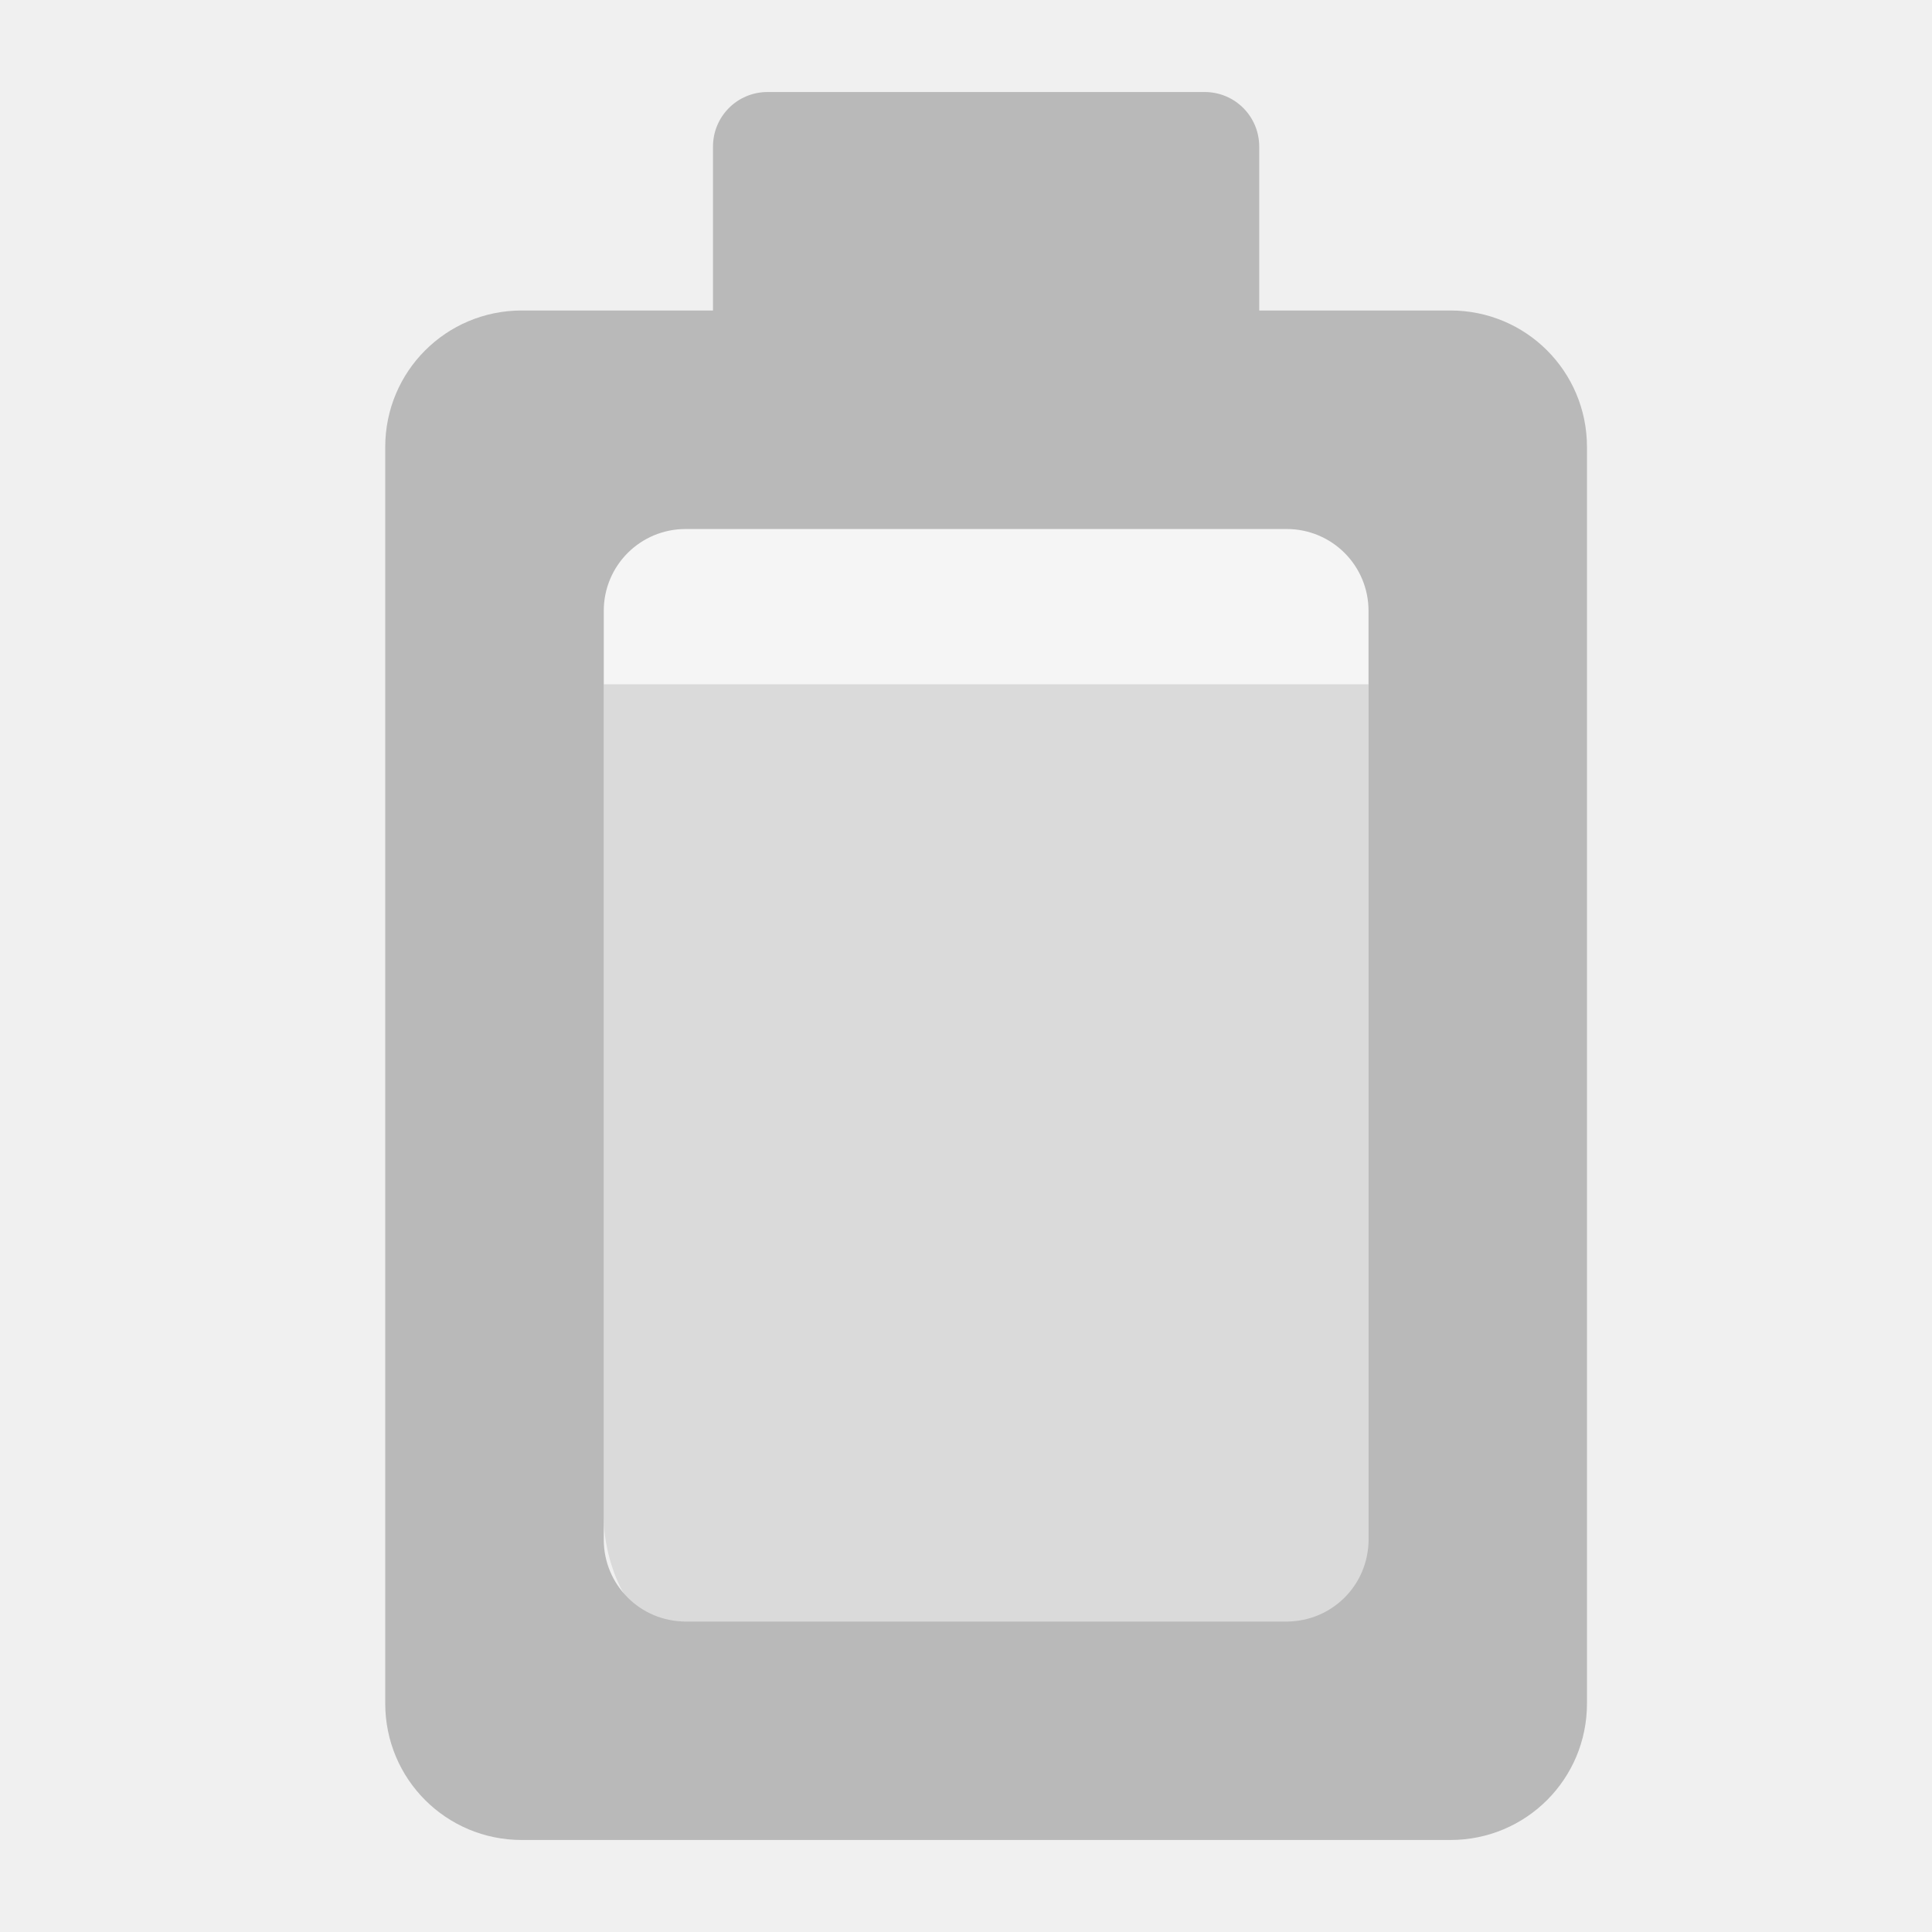
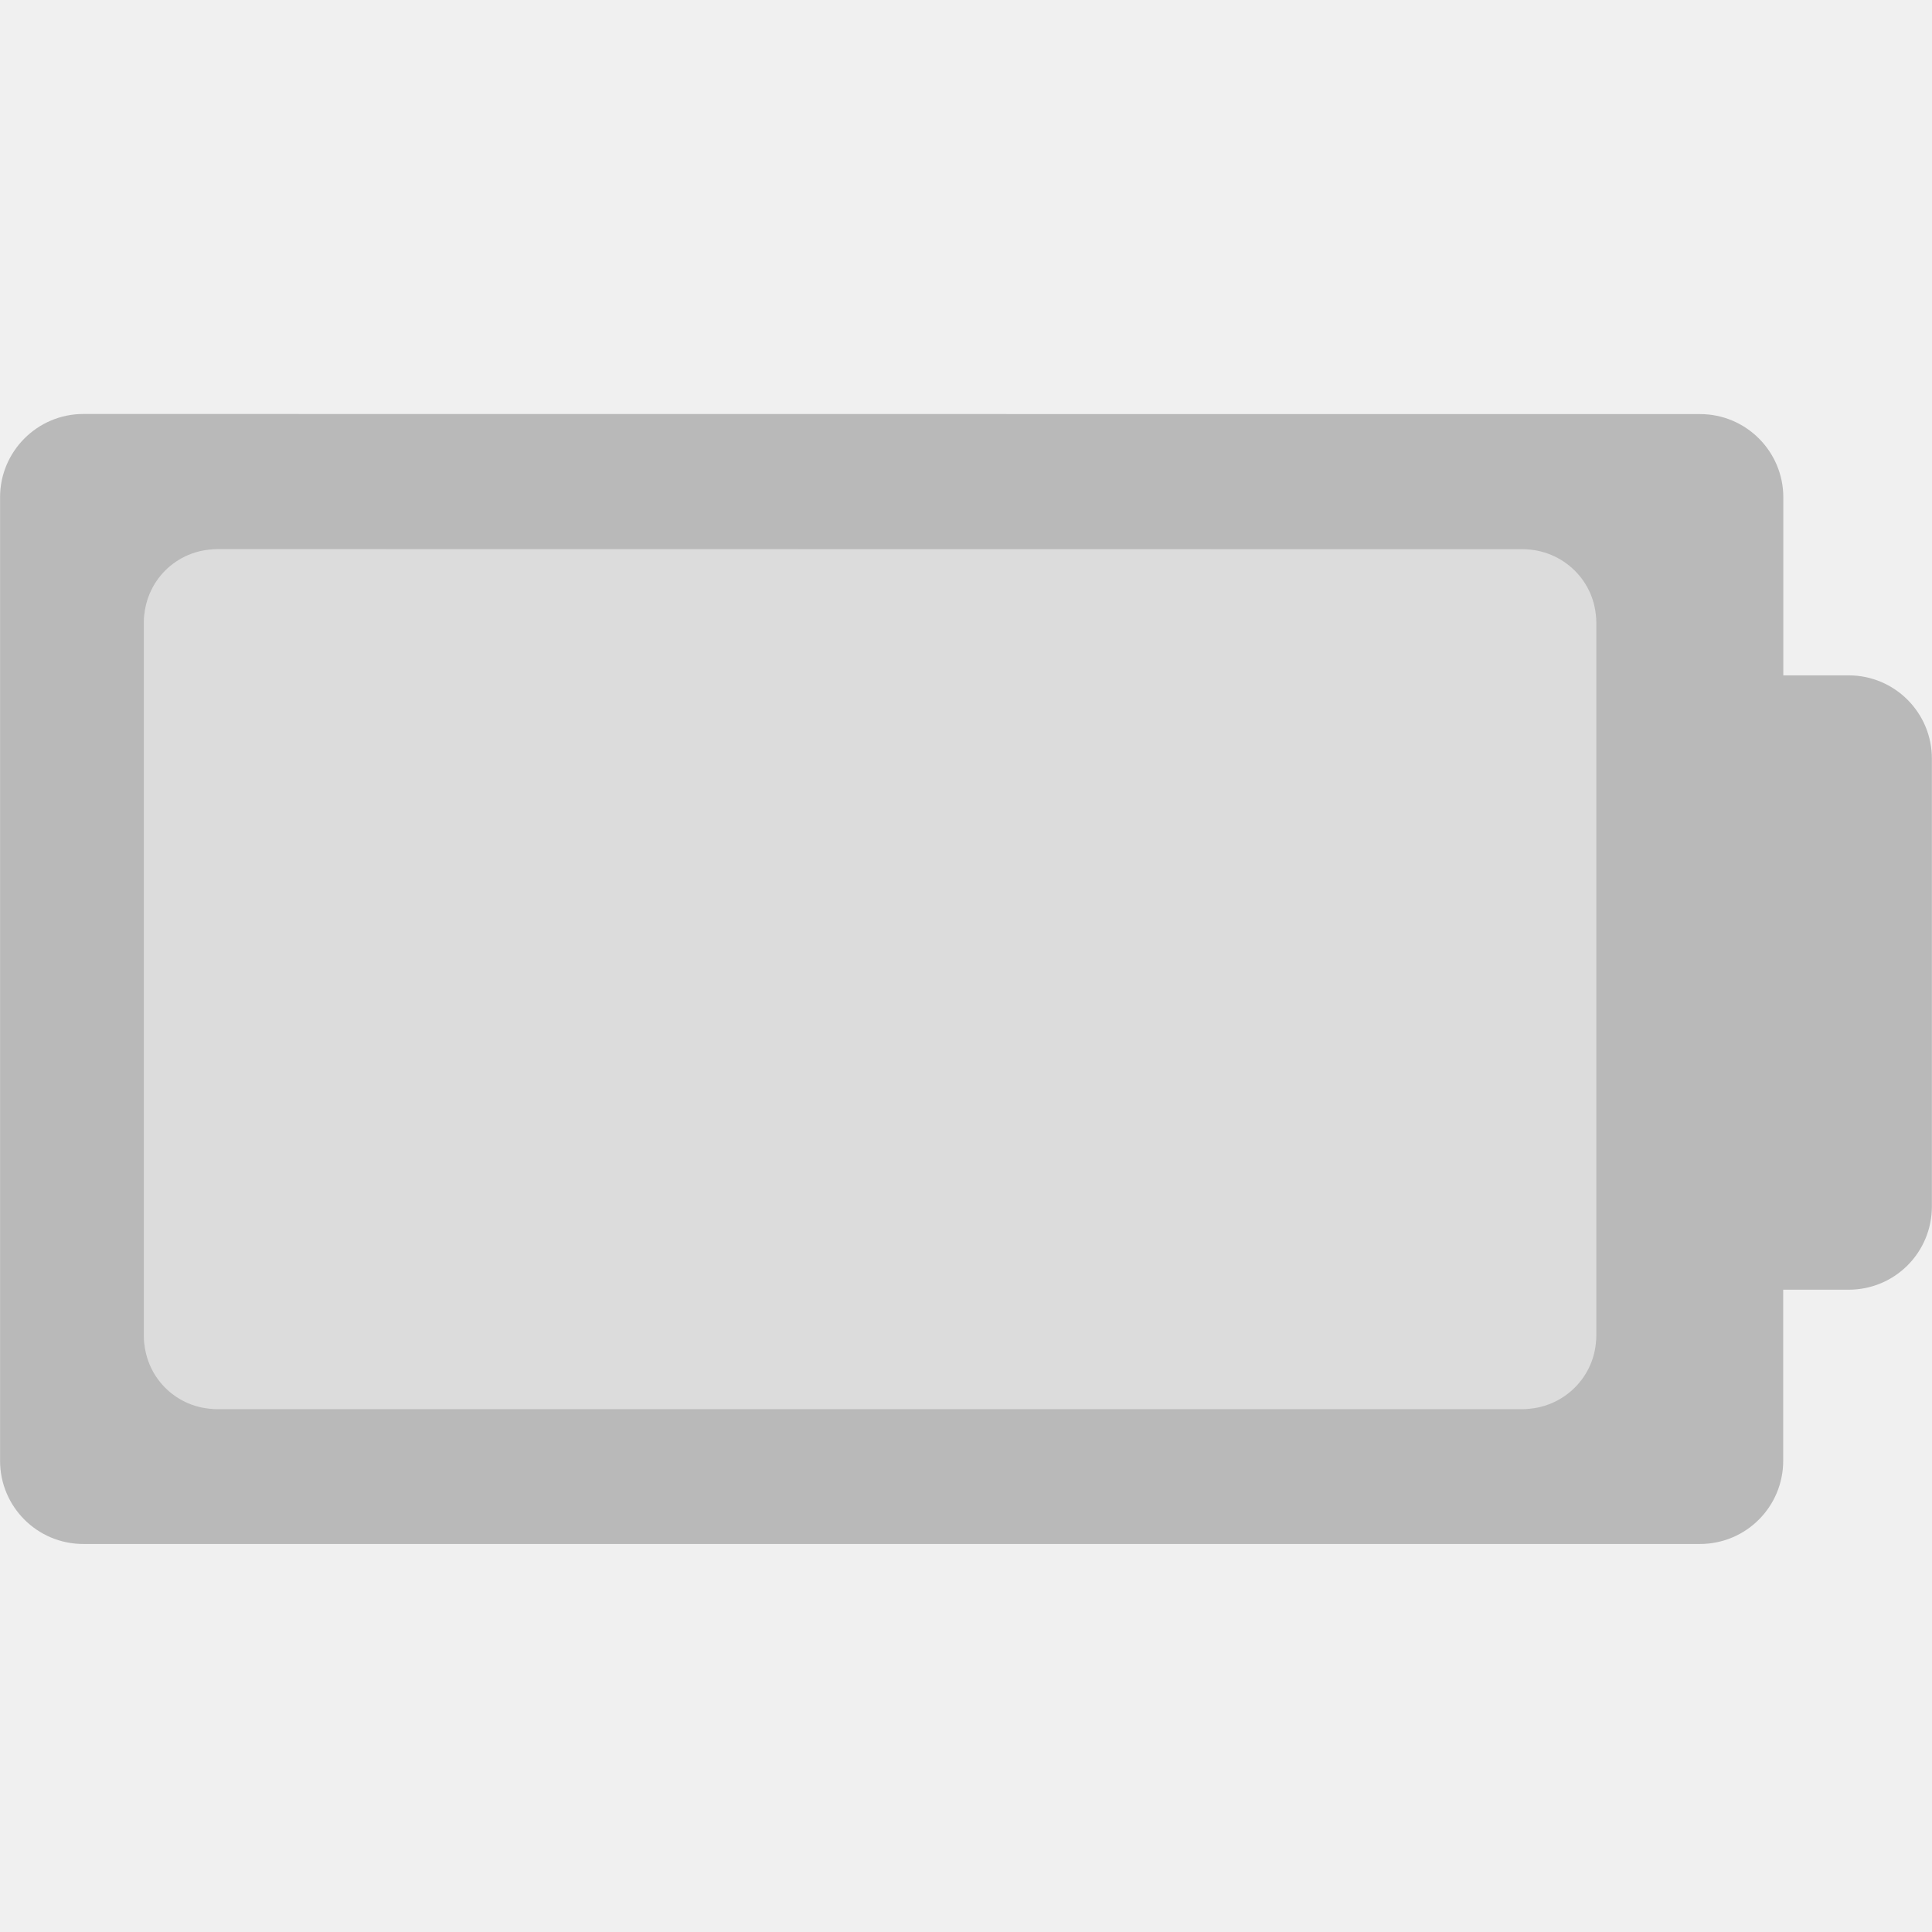
- <svg xmlns="http://www.w3.org/2000/svg" width="48" height="48" id="svg2" version="1.0" style="display:inline">
-   <defs id="defs4" />
-   <g id="layer1" style="display:inline" transform="translate(0,26)">
-     <path style="color:#000000;display:inline;overflow:visible;visibility:visible;opacity:0.45;fill:#bebebe;fill-opacity:1;fill-rule:nonzero;stroke:none;stroke-width:4.868;marker:none;enable-background:accumulate" d="m 15,-9 v 20.709 c 0,1.075 0.605,2.577 1.357,2.577 H 32.643 C 33.395,14.286 34,13.42 34,12.345 V -9 Z" id="rect2999" />
-     <path style="opacity:0.45;fill:#fafafa;fill-opacity:1;stroke:none;stroke-width:0.591px;stroke-linecap:butt;stroke-linejoin:miter;stroke-opacity:1" d="m 15,-9 h 19 v -3.857 H 15 Z" id="path834" />
-     <path style="display:inline;fill:#b9b9b9;fill-opacity:1;stroke:none;stroke-width:2.714" d="m 9.571,16.321 c 0,1.88 1.513,3.393 3.393,3.393 h 23.071 c 1.88,0 3.393,-1.513 3.393,-3.393 v -31.214 c 0,-1.88 -1.513,-3.393 -3.393,-3.393 h -4.75 V -21 -22.357 c 0,-0.752 -0.605,-1.357 -1.357,-1.357 h -1.357 -8.143 -1.357 c -0.752,0 -1.357,0.605 -1.357,1.357 V -21 v 2.714 h -4.75 c -1.88,0 -3.393,1.513 -3.393,3.393 z M 15,12.25 v -23.071 c 0,-1.128 0.908,-2.036 2.036,-2.036 h 14.929 c 1.128,0 2.036,0.908 2.036,2.036 V 12.25 c 0,1.128 -0.908,2.036 -2.036,2.036 H 17.036 C 15.908,14.286 15,13.378 15,12.25 Z" id="path3775" />
+ <svg xmlns="http://www.w3.org/2000/svg" id="svg7384" style="enable-background:new" height="28" width="28" version="1.1">
+   <defs id="defs7386">
+     <filter id="filter7554" style="color-interpolation-filters:sRGB">
+       <feBlend id="feBlend7556" in2="BackgroundImage" mode="darken" />
+     </filter>
+   </defs>
+   <g id="g5102" transform="matrix(1.692708,0,0,1.692708,-1.385416,4.027622)" style="stroke-width:0.591">
+     <path id="path841-6" d="m 14.485,2.32 -12.009,0.003 c -0.236,0 -0.424,0.277 -0.424,0.625 v 6.112 c 0,0.347 0.189,0.625 0.424,0.625 H 14.485 Z" style="fill:#bebebe;fill-opacity:0.392;stroke-width:0.419;enable-background:new" />
+     <g id="g3-9-36" transform="matrix(0.00985356,0,0,0.00985356,5.181153,18.83862)" style="fill:#ffffff;fill-opacity:1;stroke-width:0.591;enable-background:new">
+       <g id="g5-4-7" style="fill:#ffffff;fill-opacity:1;stroke-width:0.591" />
+     </g>
+     <g id="g3-9-3" transform="matrix(0.00985356,0,0,0.00985356,37.62732,18.40128)" style="fill:#ffffff;fill-opacity:1;stroke-width:0.591;enable-background:new">
+       <g id="g5-4-6" style="fill:#ffffff;fill-opacity:1;stroke-width:0.591" />
+     </g>
+     <path id="path854-3" d="m 1.532,1.165 c -0.394,0 -0.713,0.321 -0.713,0.713 v 8.249 c 0,0.395 0.319,0.713 0.713,0.713 H 15.373 c 0.395,0 0.713,-0.319 0.713,-0.713 V 8.663 h 0.56 c 0.395,0 0.713,-0.318 0.713,-0.713 V 4.119 C 17.361,3.724 17.041,3.403 16.647,3.403 h -0.56 V 1.879 c 0,-0.393 -0.319,-0.713 -0.713,-0.713 z m 1.144,1.158 H 13.855 c 0.347,0 0.63,0.277 0.63,0.625 v 6.112 c 0,0.347 -0.283,0.625 -0.63,0.625 H 2.676 c -0.347,0 -0.625,-0.277 -0.625,-0.625 V 2.948 c 0,-0.347 0.277,-0.625 0.625,-0.625 z" style="fill:#b9b9b9;fill-opacity:1;stroke-width:0.506;enable-background:new" />
  </g>
</svg>
